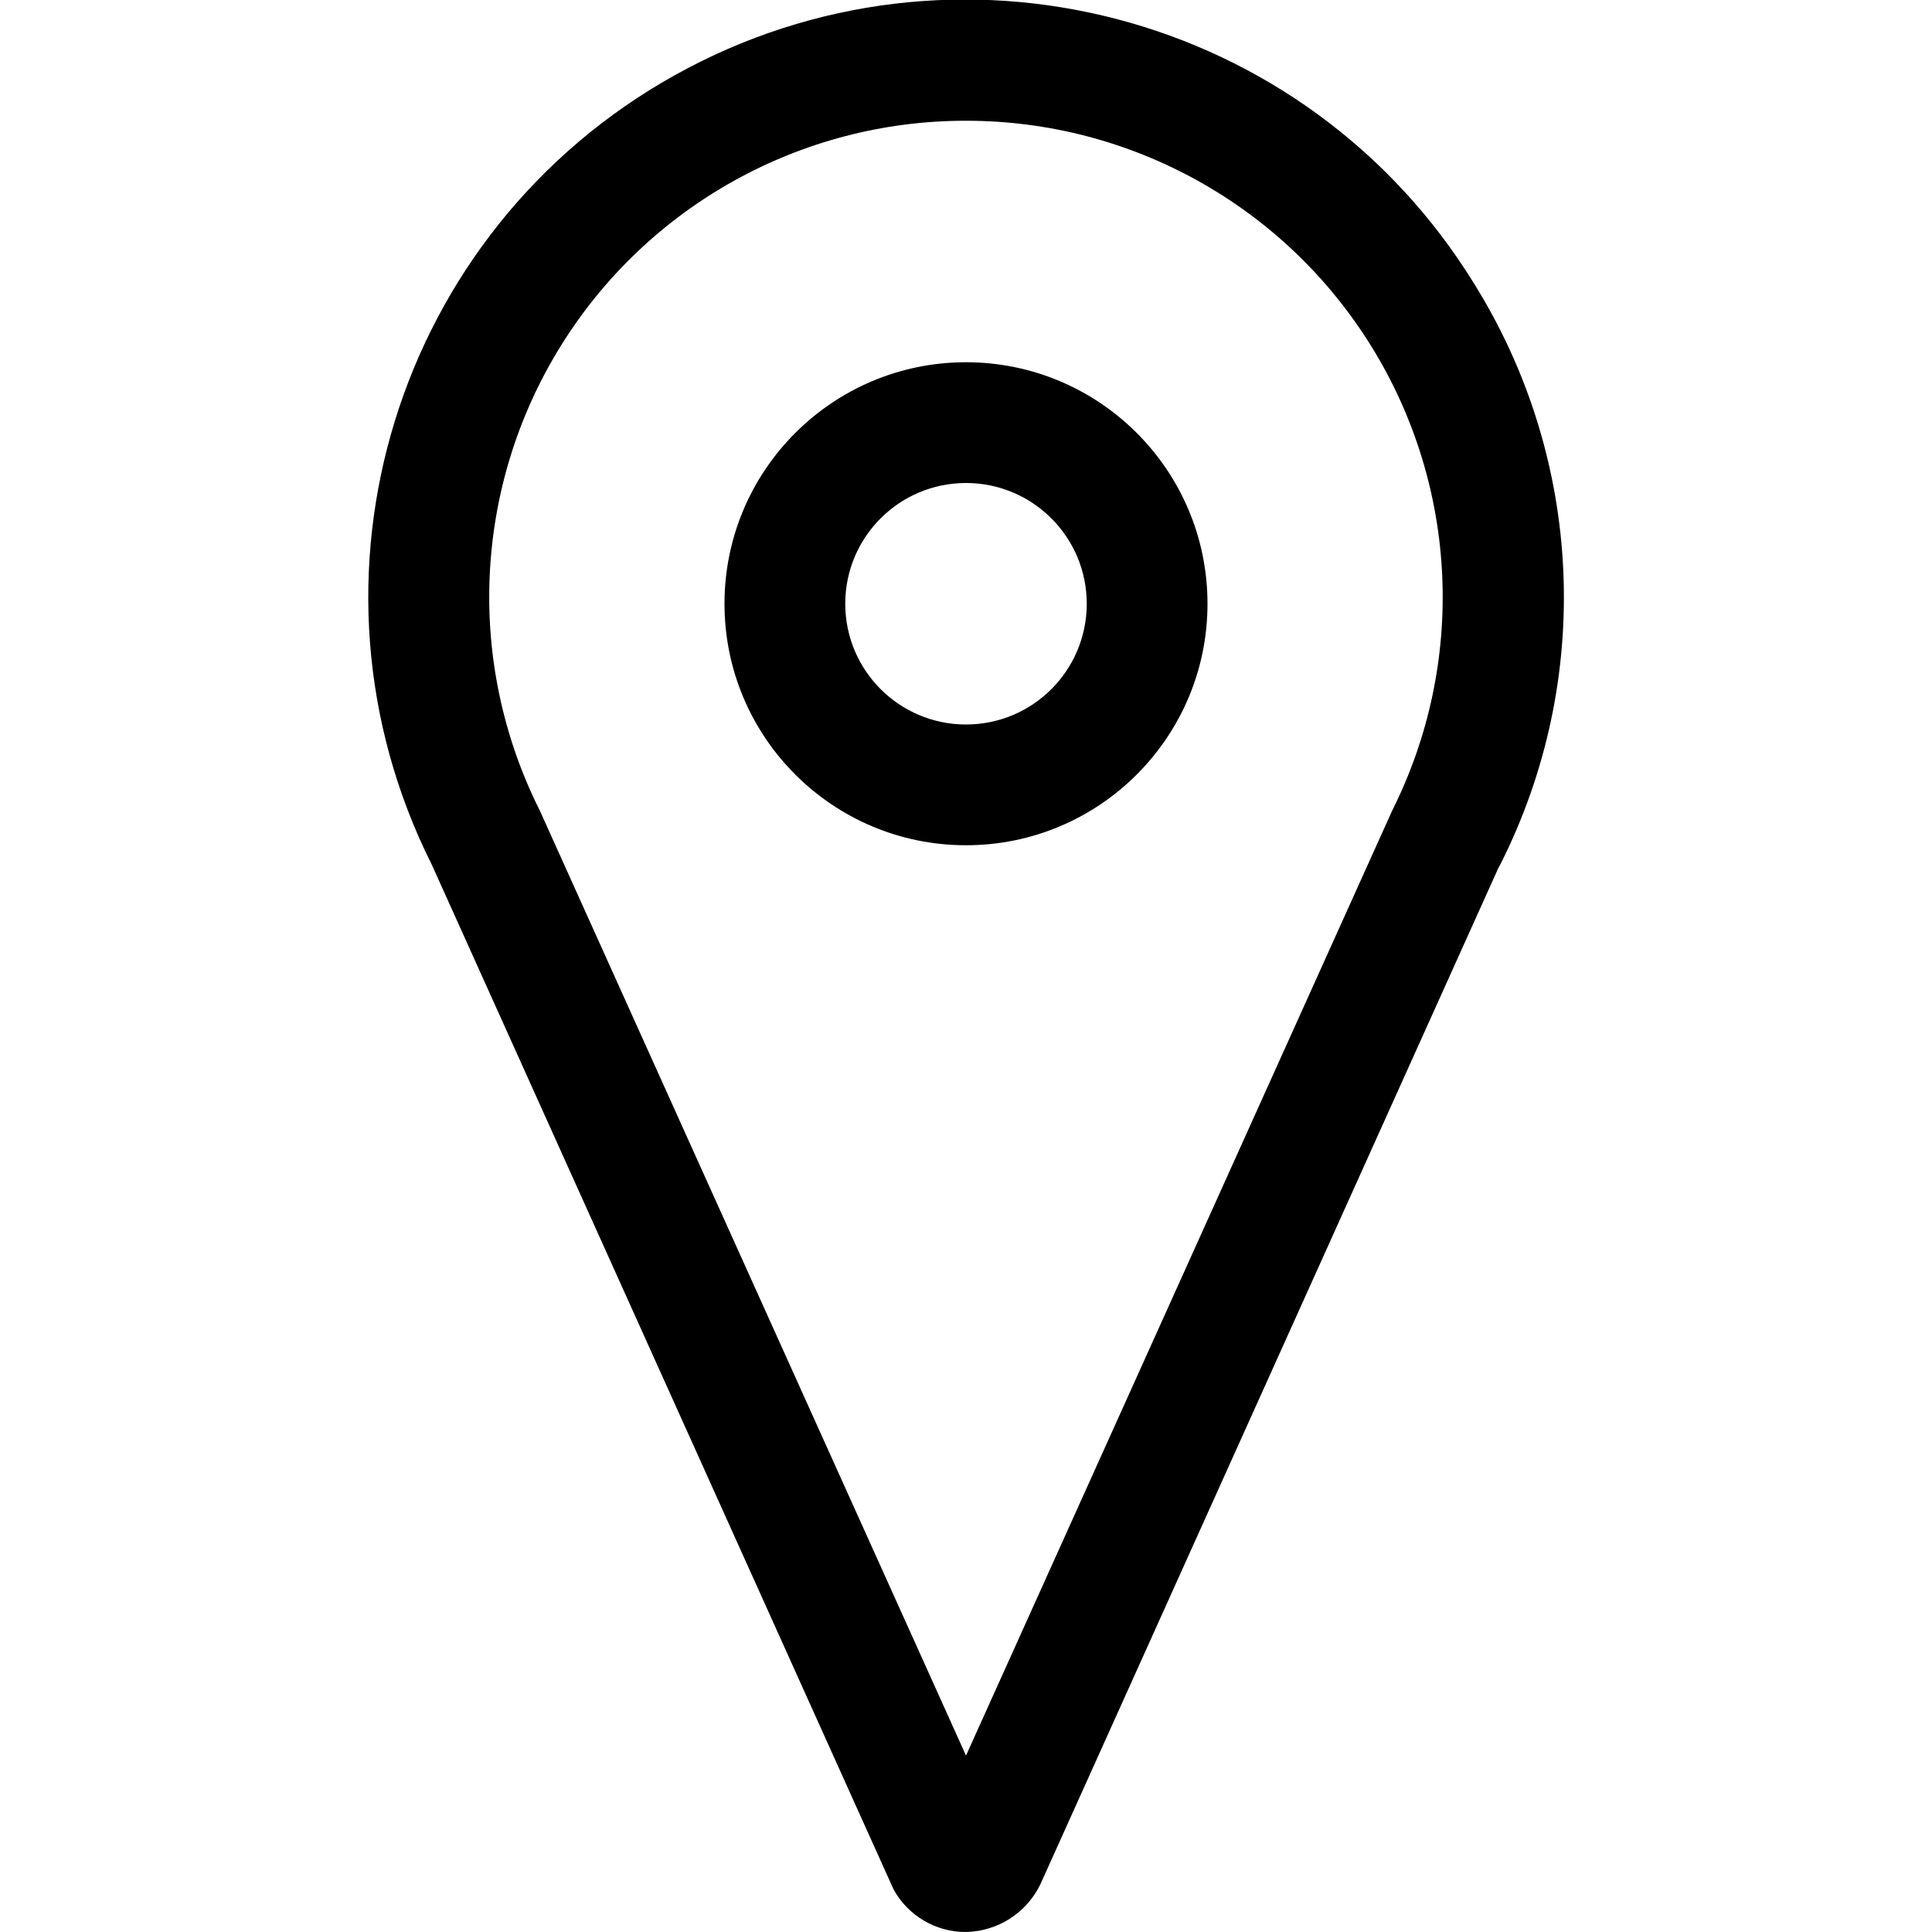
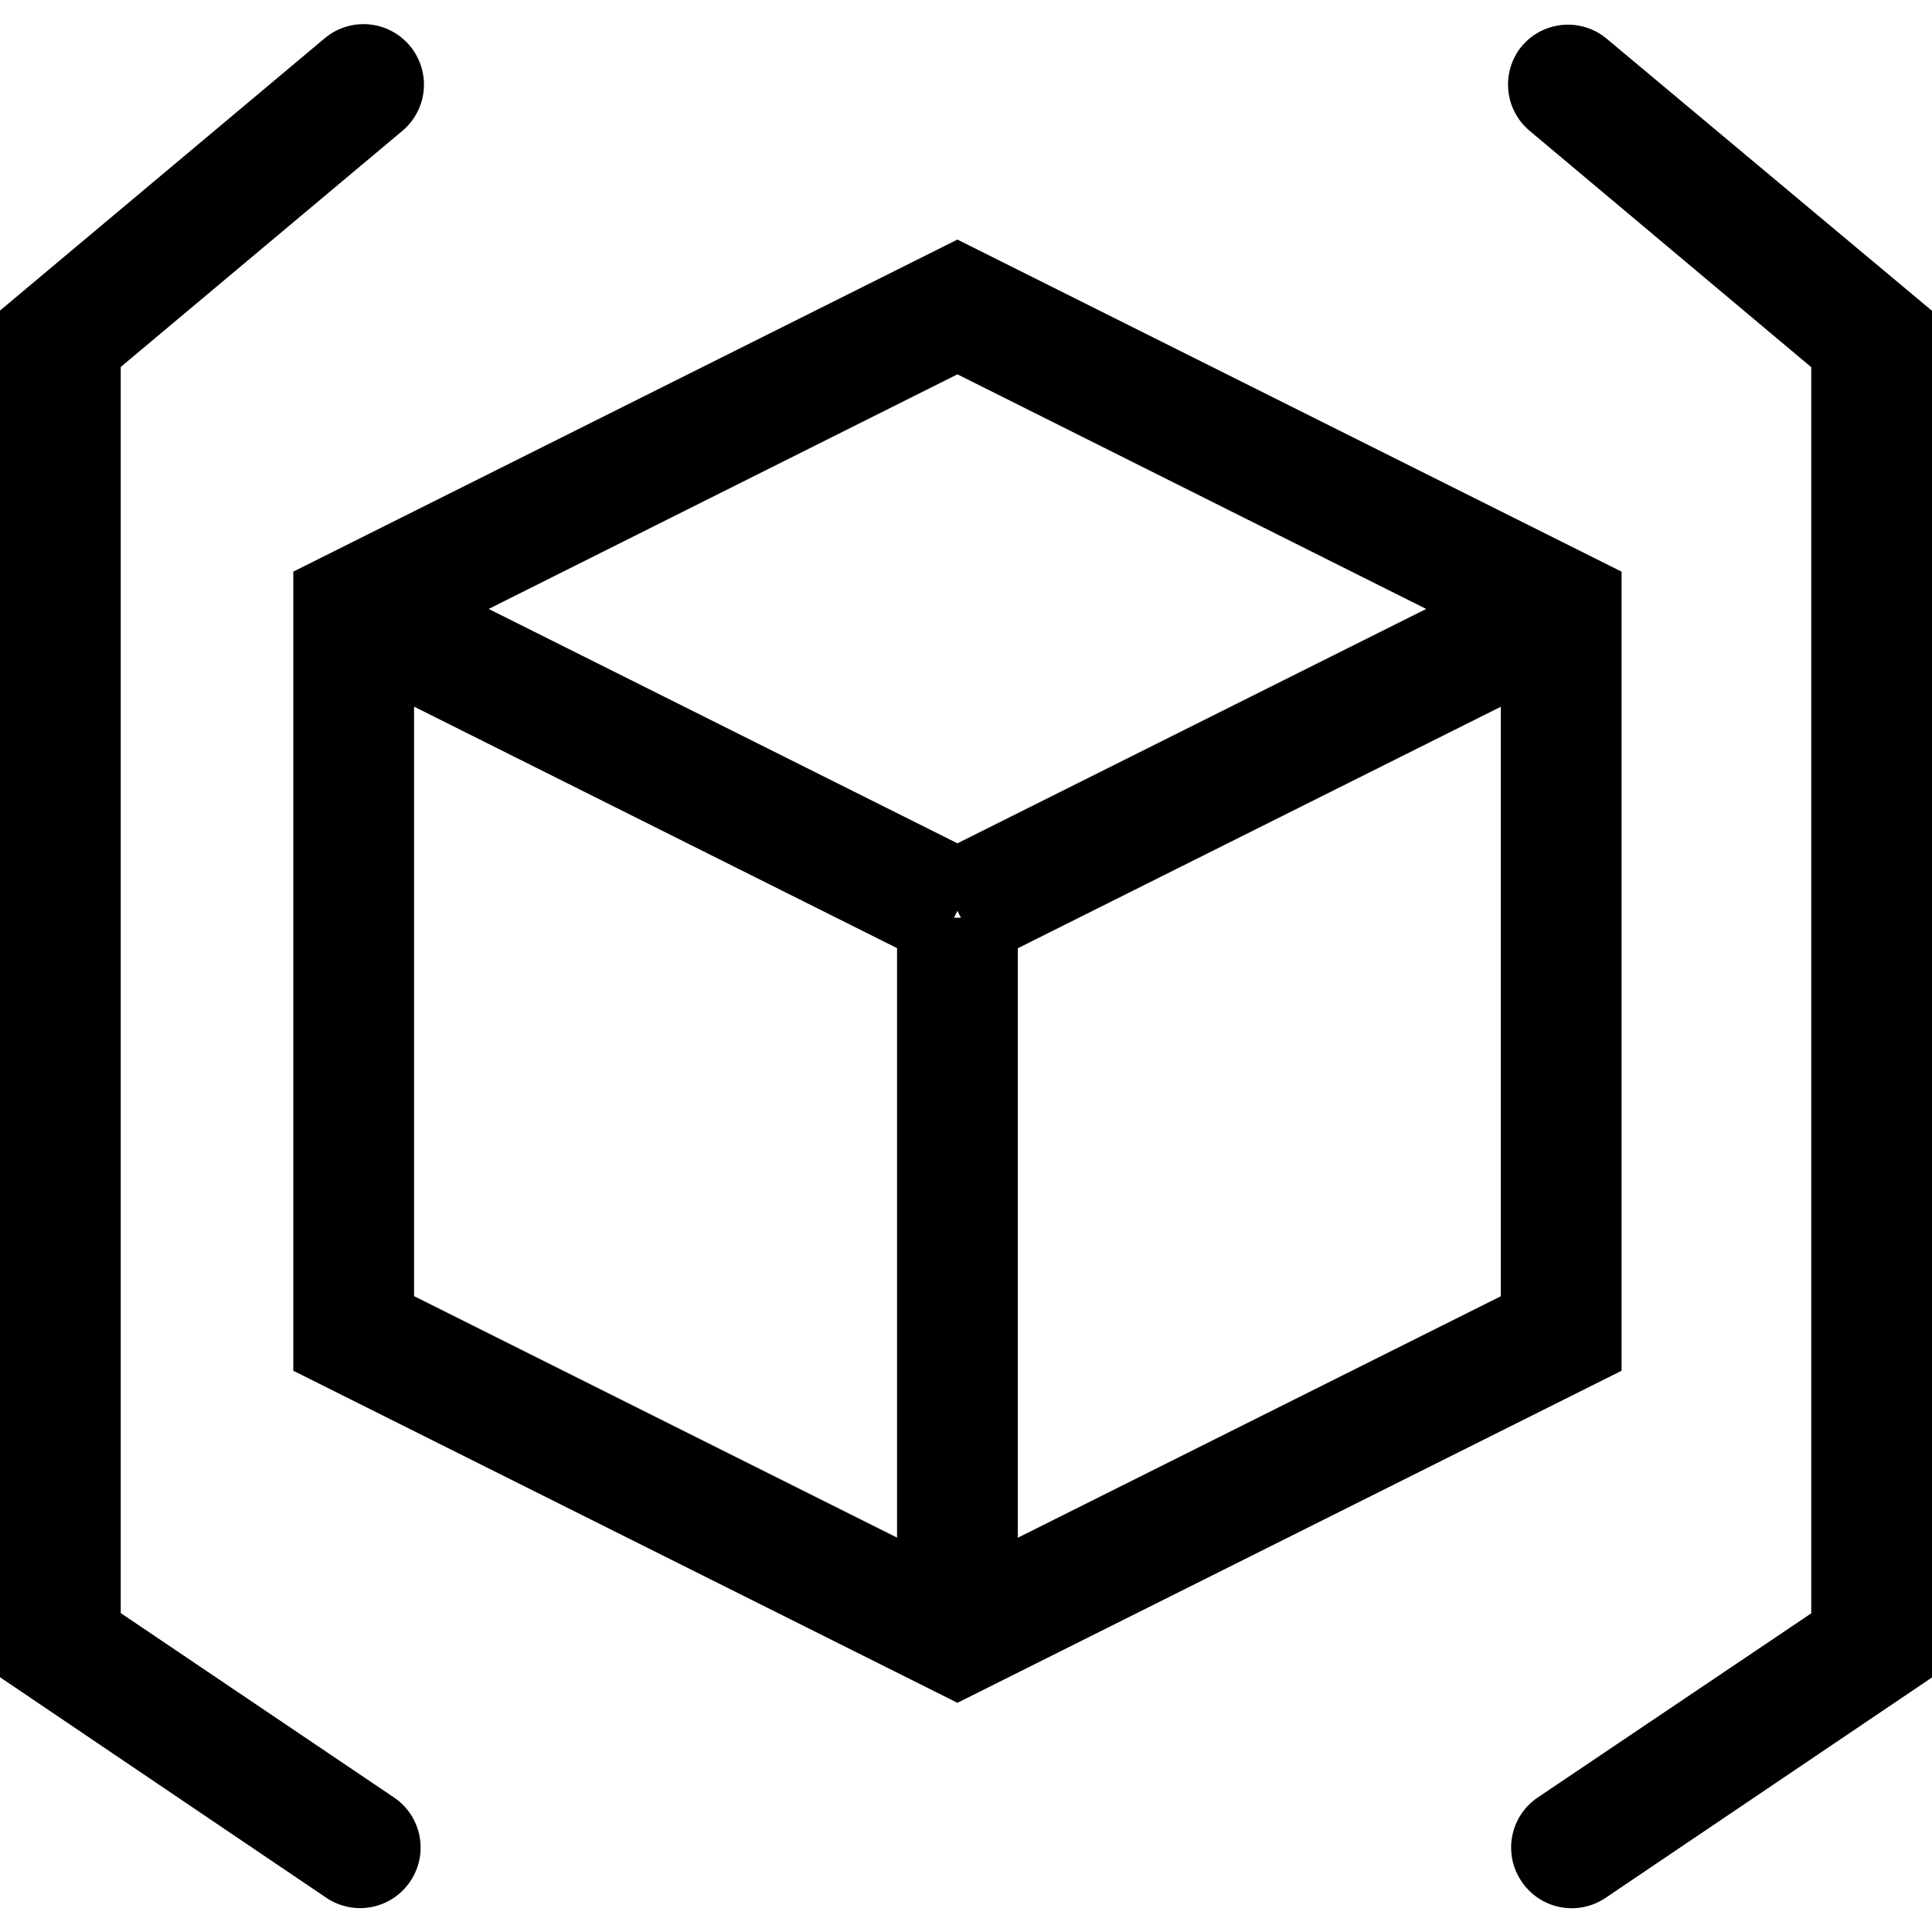
<svg xmlns="http://www.w3.org/2000/svg" viewBox="0 0 16 16">
-   <path d="M8,16a.681.681,0,0,1-.6-.353L3.575,7.159a4.946,4.946,0,0,1,8.633-4.81,4.91,4.91,0,0,1,.217,4.81l-.016.029L8.615,15.607A.7.7,0,0,1,8,16ZM8,1A3.944,3.944,0,0,0,4.47,6.712L8,14.539,11.53,6.712A3.945,3.945,0,0,0,8,1Z" />
-   <path d="M8,7a2,2,0,1,1,2-2A2,2,0,0,1,8,7ZM8,4A1,1,0,1,0,9,5,1,1,0,0,0,8,4Z" />
+   <path d="M12.6,15.58h0a.5.5,0,0,1,.135-.694L15,13.361V3.041l-2.335-1.96a.5.5,0,0,1-.061-.7l0,0a.5.5,0,0,1,.7-.062L16,2.574V13.892l-2.7,1.823A.5.5,0,0,1,12.6,15.58Z" />
+   <path d="M2.7,15.715,0,13.89V2.572L2.689.317a.5.5,0,0,1,.705.062h0a.5.5,0,0,1-.062.705L1,3.039v10.32l2.263,1.527a.5.5,0,0,1,.135.694h0A.5.5,0,0,1,2.7,15.715Z" />
+   <path d="M7.929,1.984l-5.5,2.75v6.618l5.5,2.75,5.5-2.75V4.734Zm3.882,3.059L7.929,6.984,4.047,5.043,7.929,3.1ZM7.9,7.6l.029-.057.029.057ZM3.429,5.852l4,2v4.882l-4-2Zm5,6.883V7.853l4-2v4.882Z" />
</svg>
